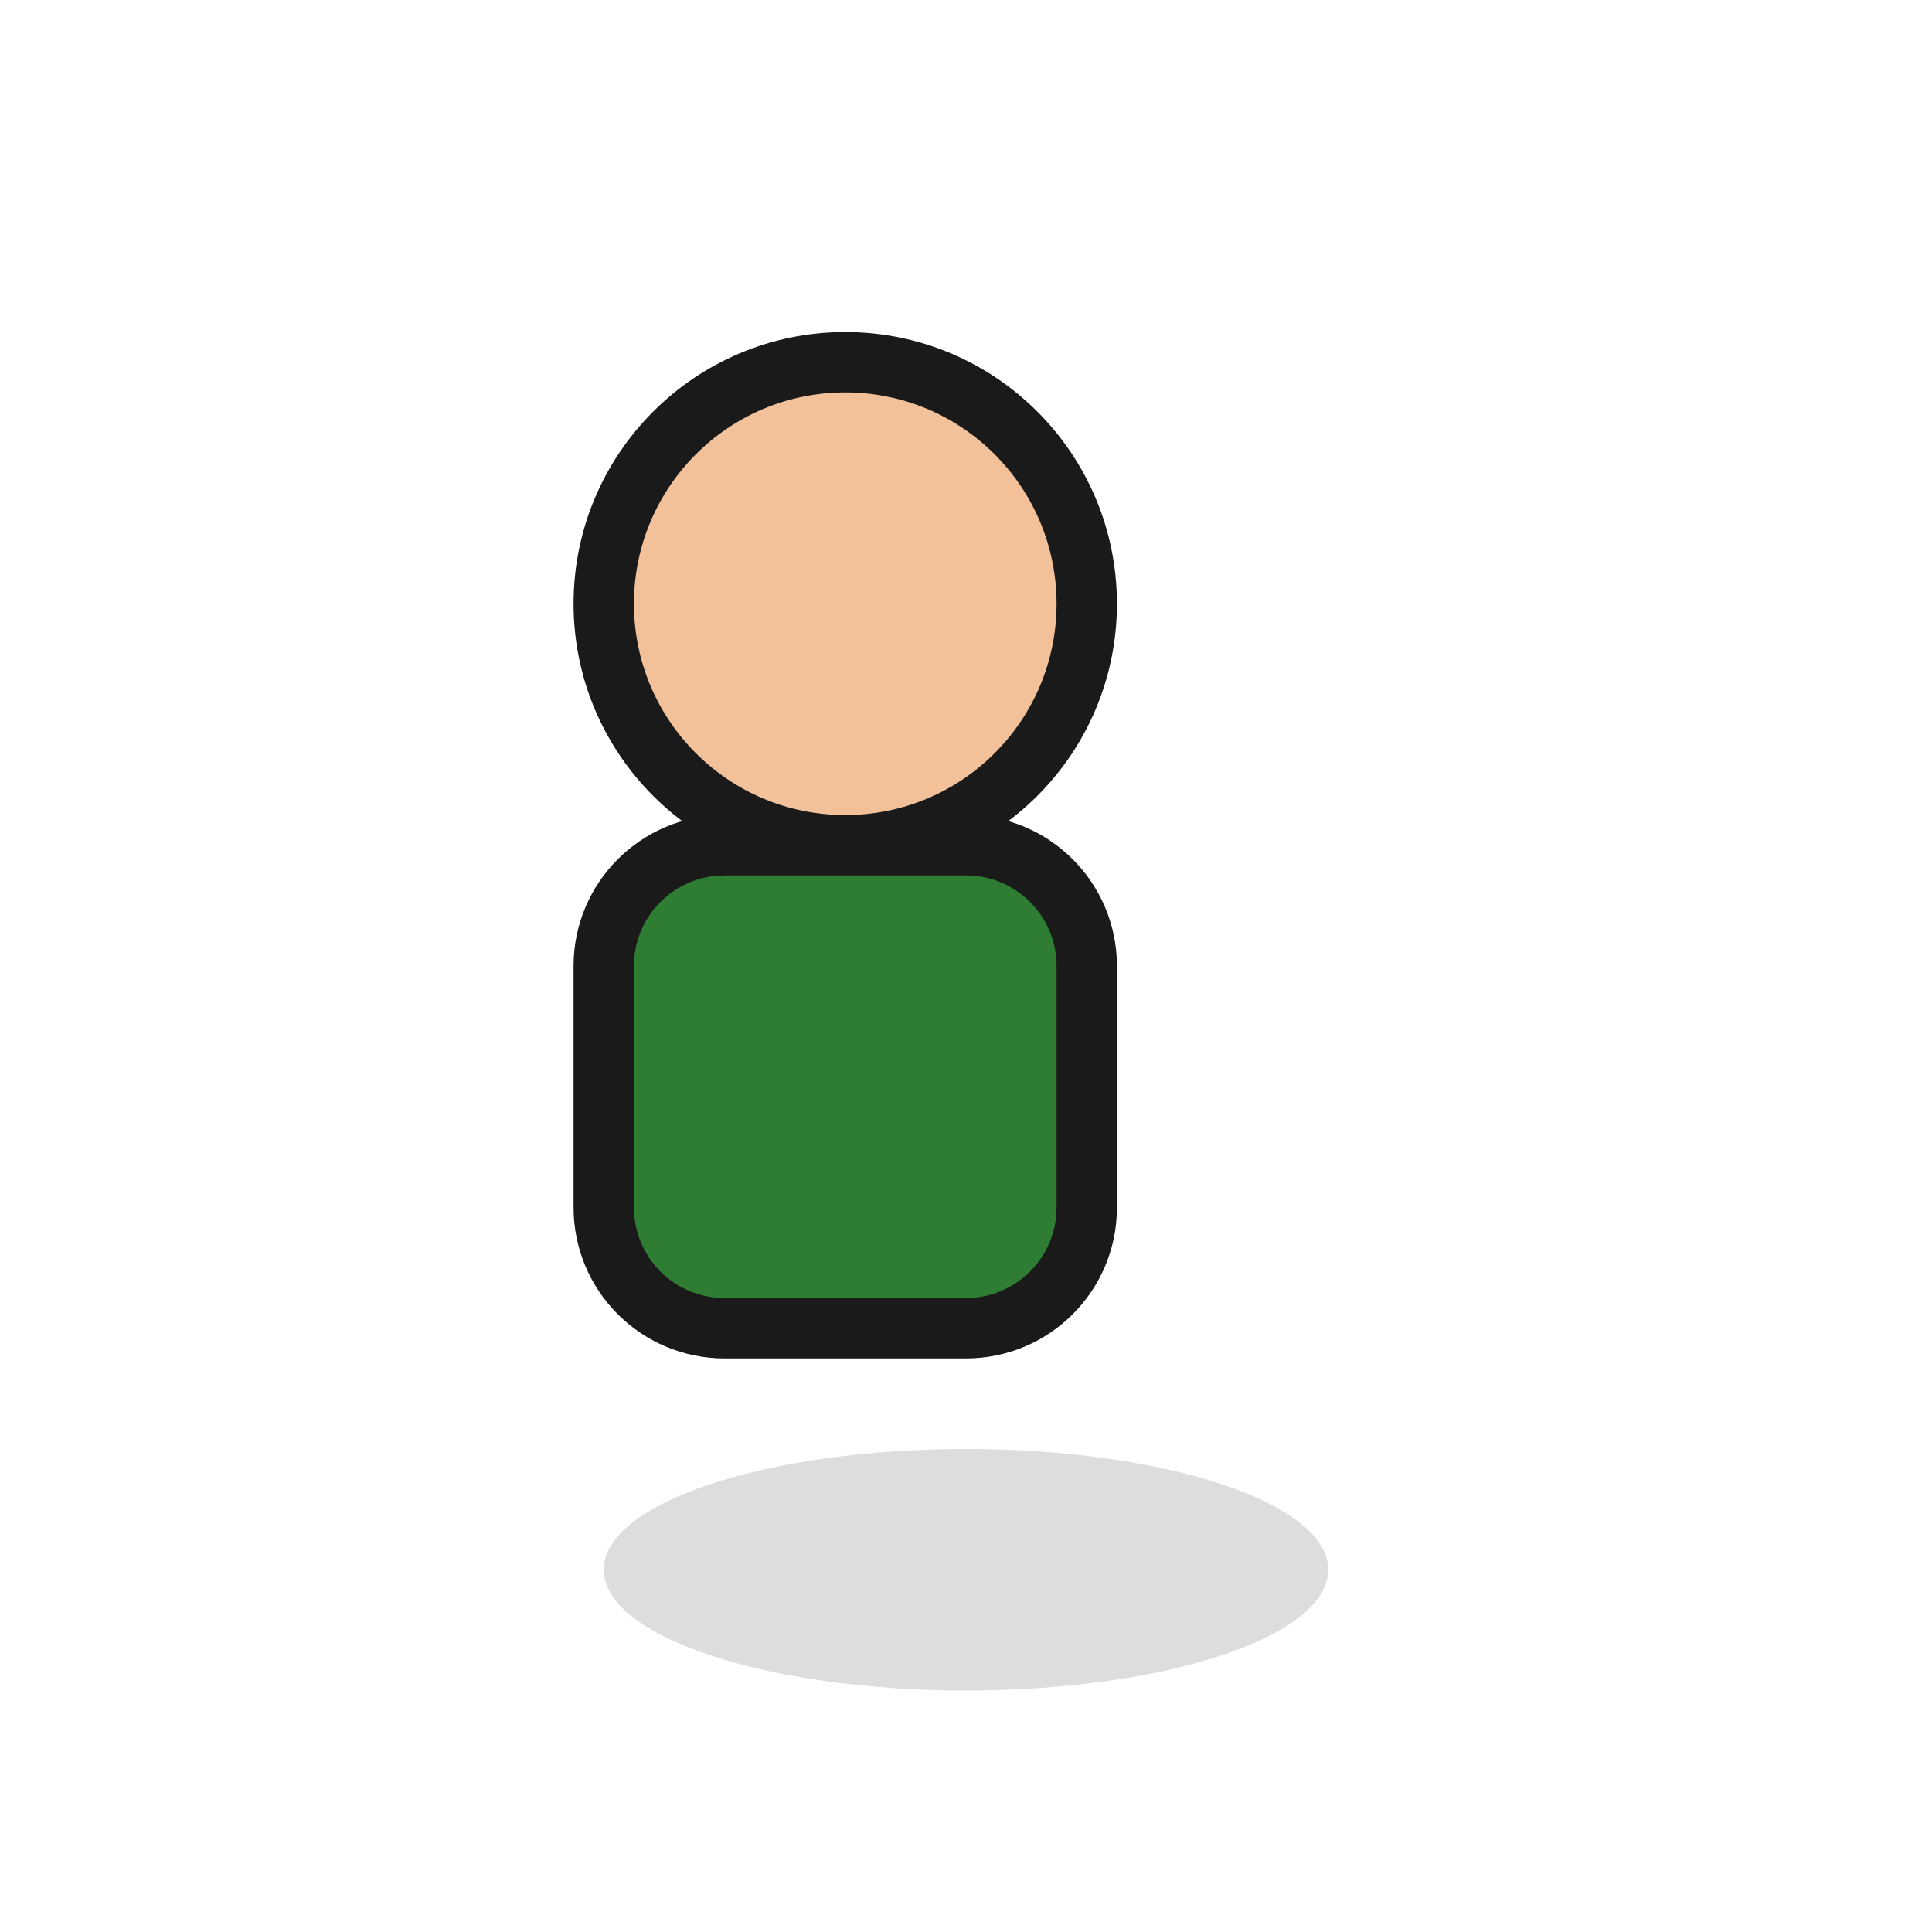
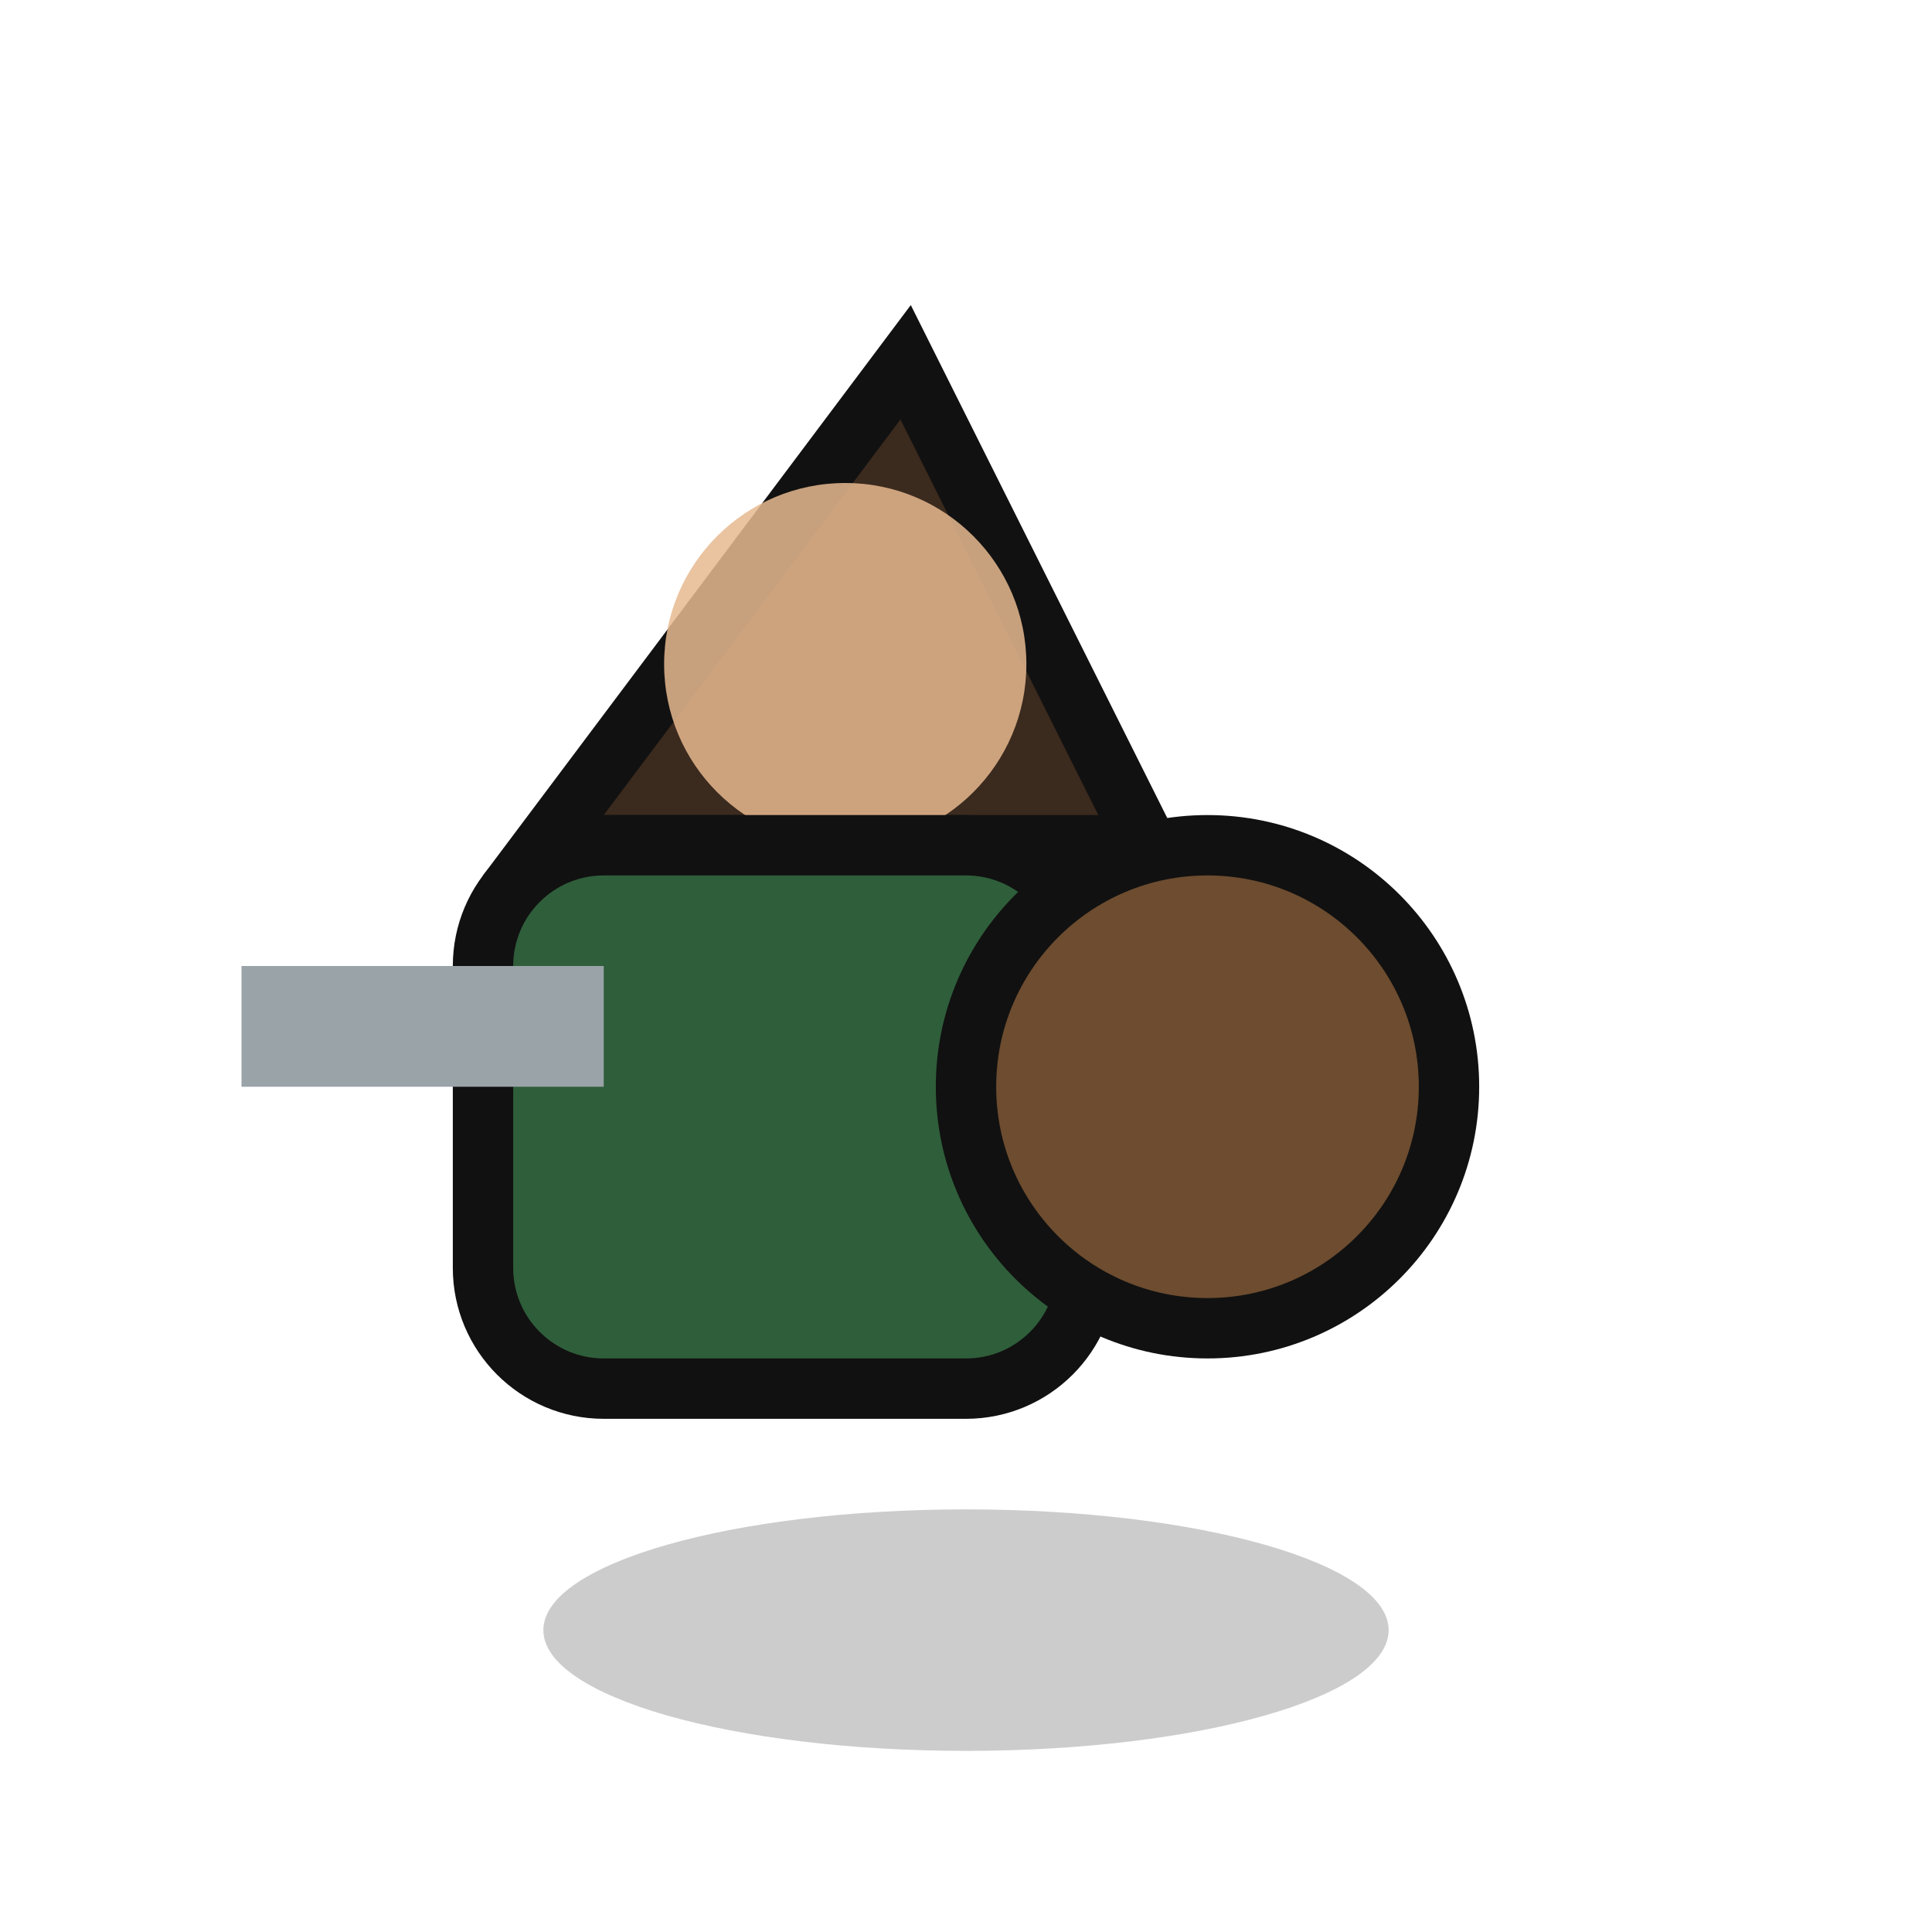
<svg xmlns="http://www.w3.org/2000/svg" viewBox="0 0 32 32">
-   <ellipse cx="16" cy="26" rx="6" ry="2" fill="#00000022" />
-   <circle cx="14" cy="10" r="4" fill="#f2c199" stroke="#1a1a1a" />
-   <rect x="10" y="14" width="8" height="8" rx="2" fill="#2e7d32" stroke="#1a1a1a" />
+   <ellipse cx="16" cy="27" rx="7" ry="2" fill="#00000033" />
+   <path d="M9 14 L15 6 L19 14 Z" fill="#3b2a1e" stroke="#111" stroke-width="1" />
+   <circle cx="14" cy="11" r="3" fill="#e6b98f" opacity="0.85" />
+   <rect x="8" y="14" width="10" height="9" rx="2" fill="#2f5e3a" stroke="#111" />
+   <circle cx="20" cy="18" r="4" fill="#6d4c2f" stroke="#111" />
+   <rect x="4" y="16" width="6" height="2" fill="#9aa3a8" />
</svg>
